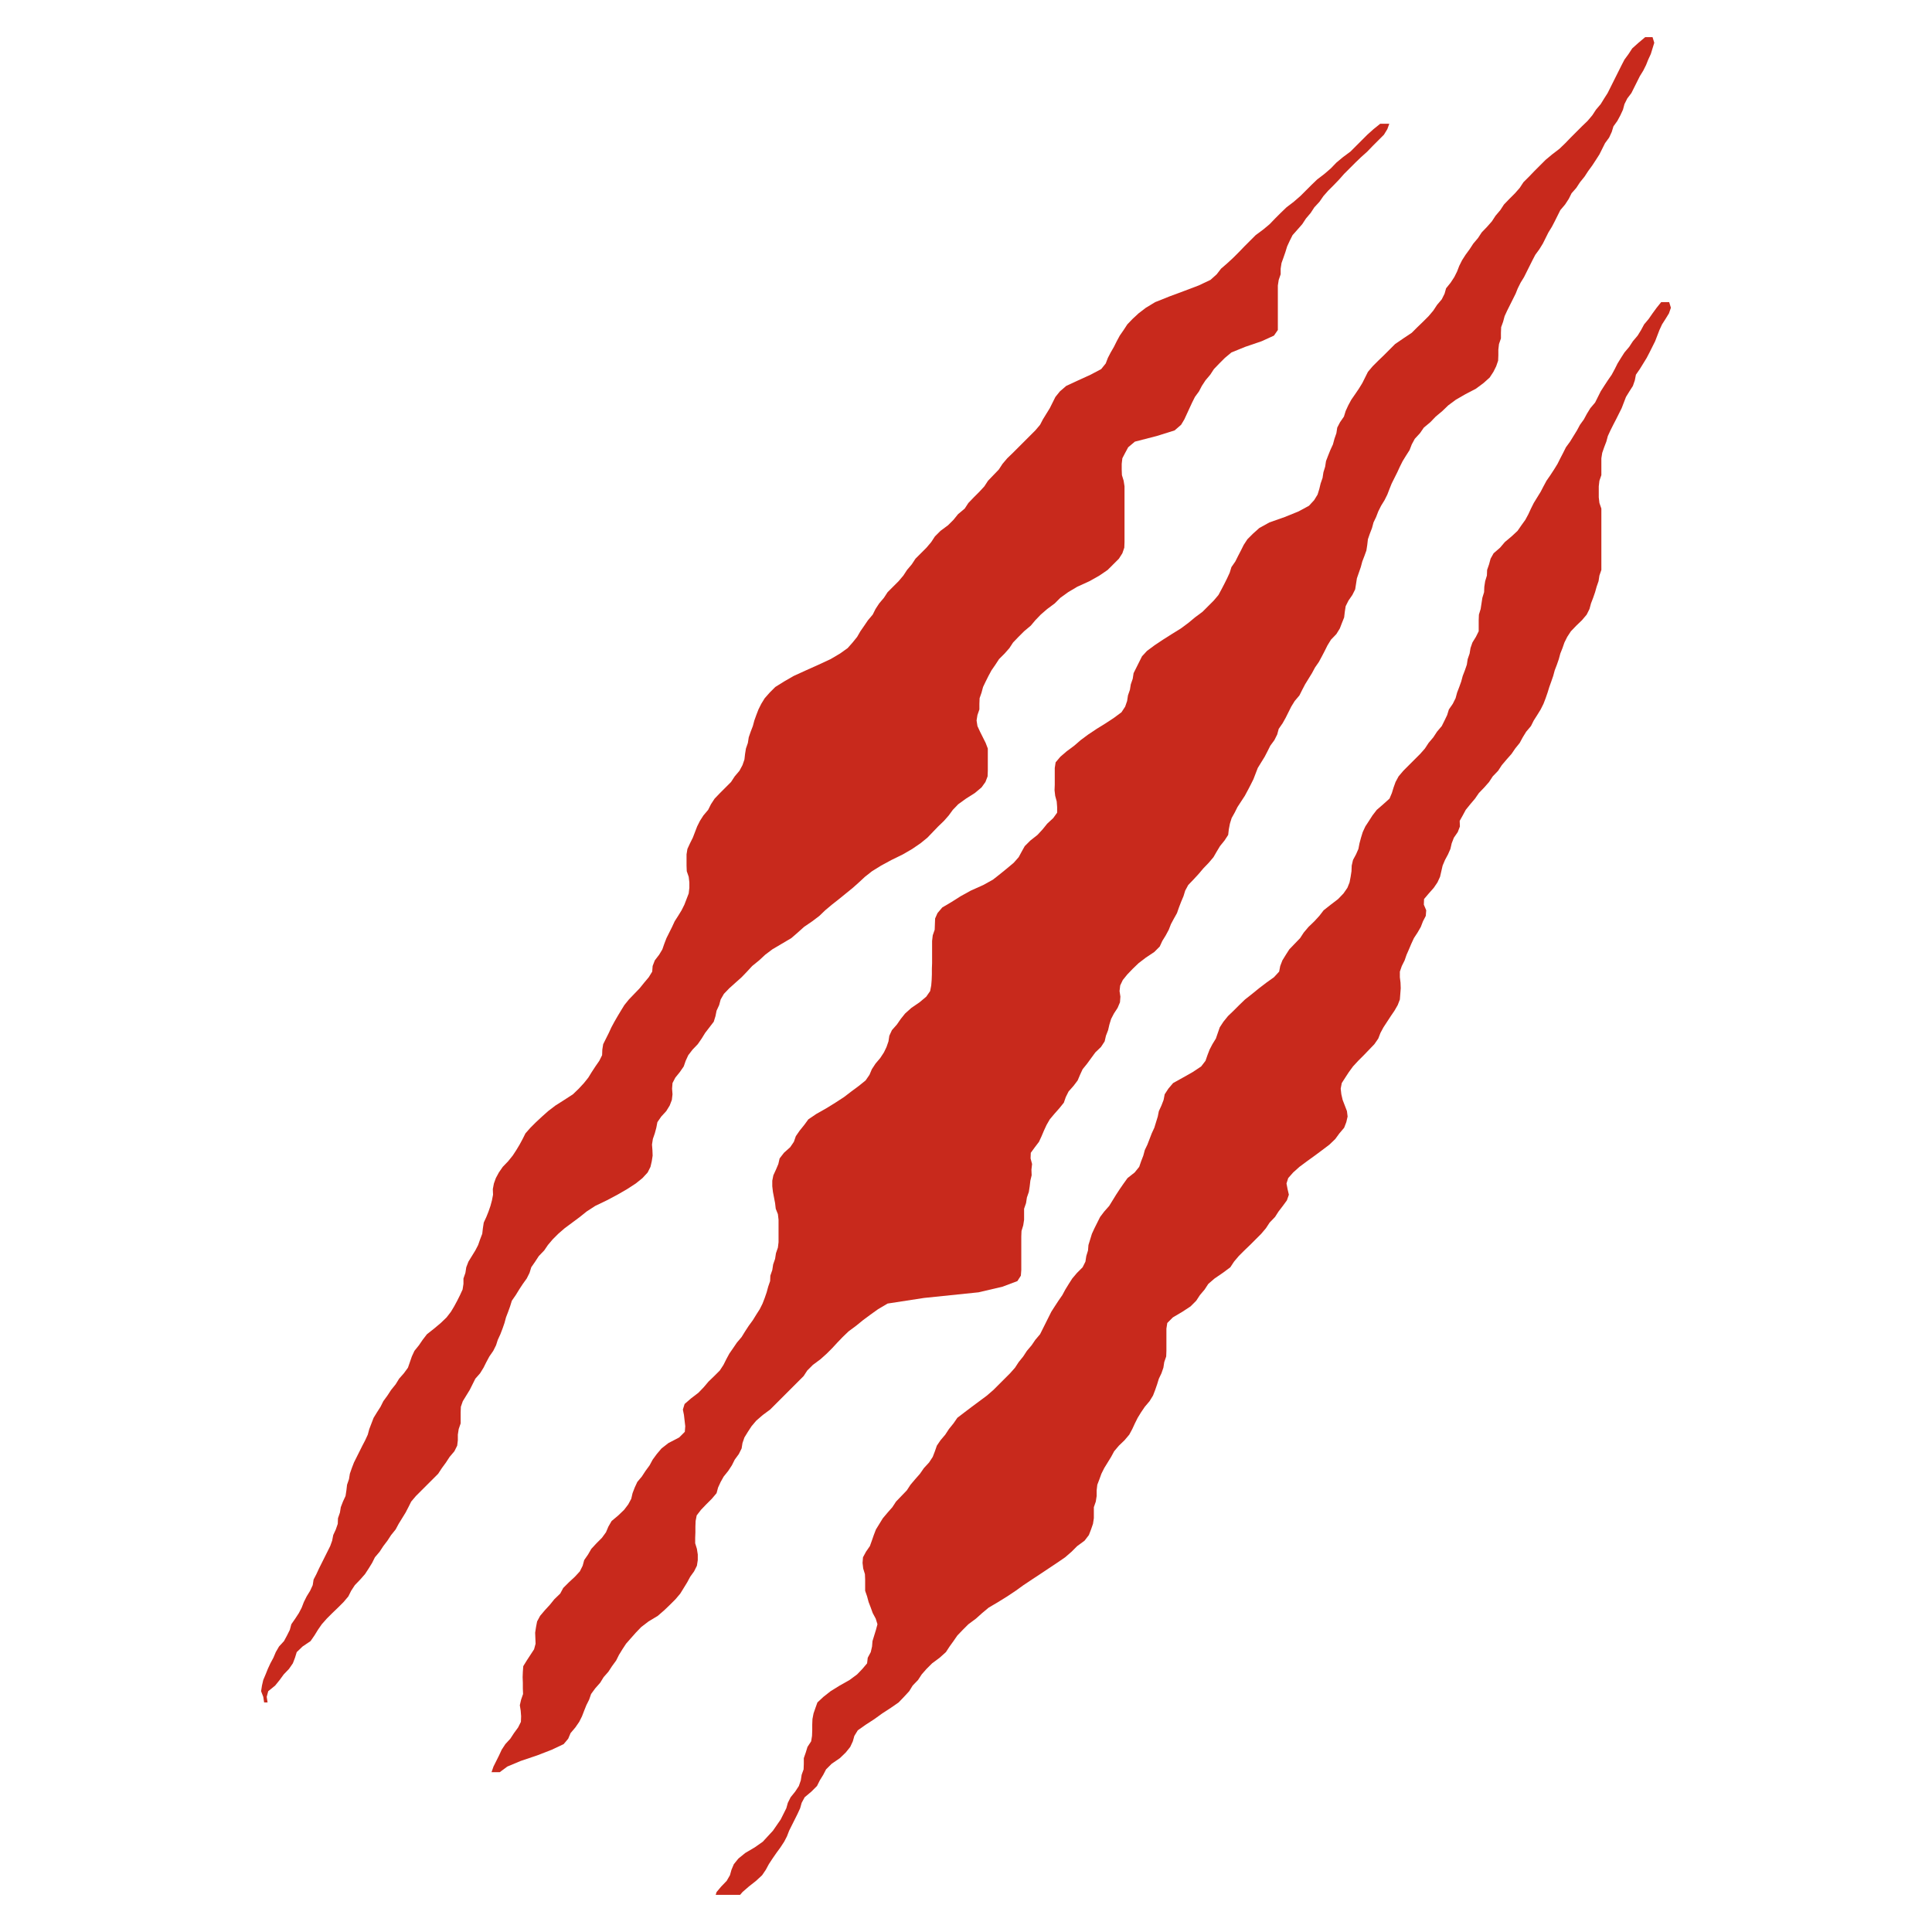
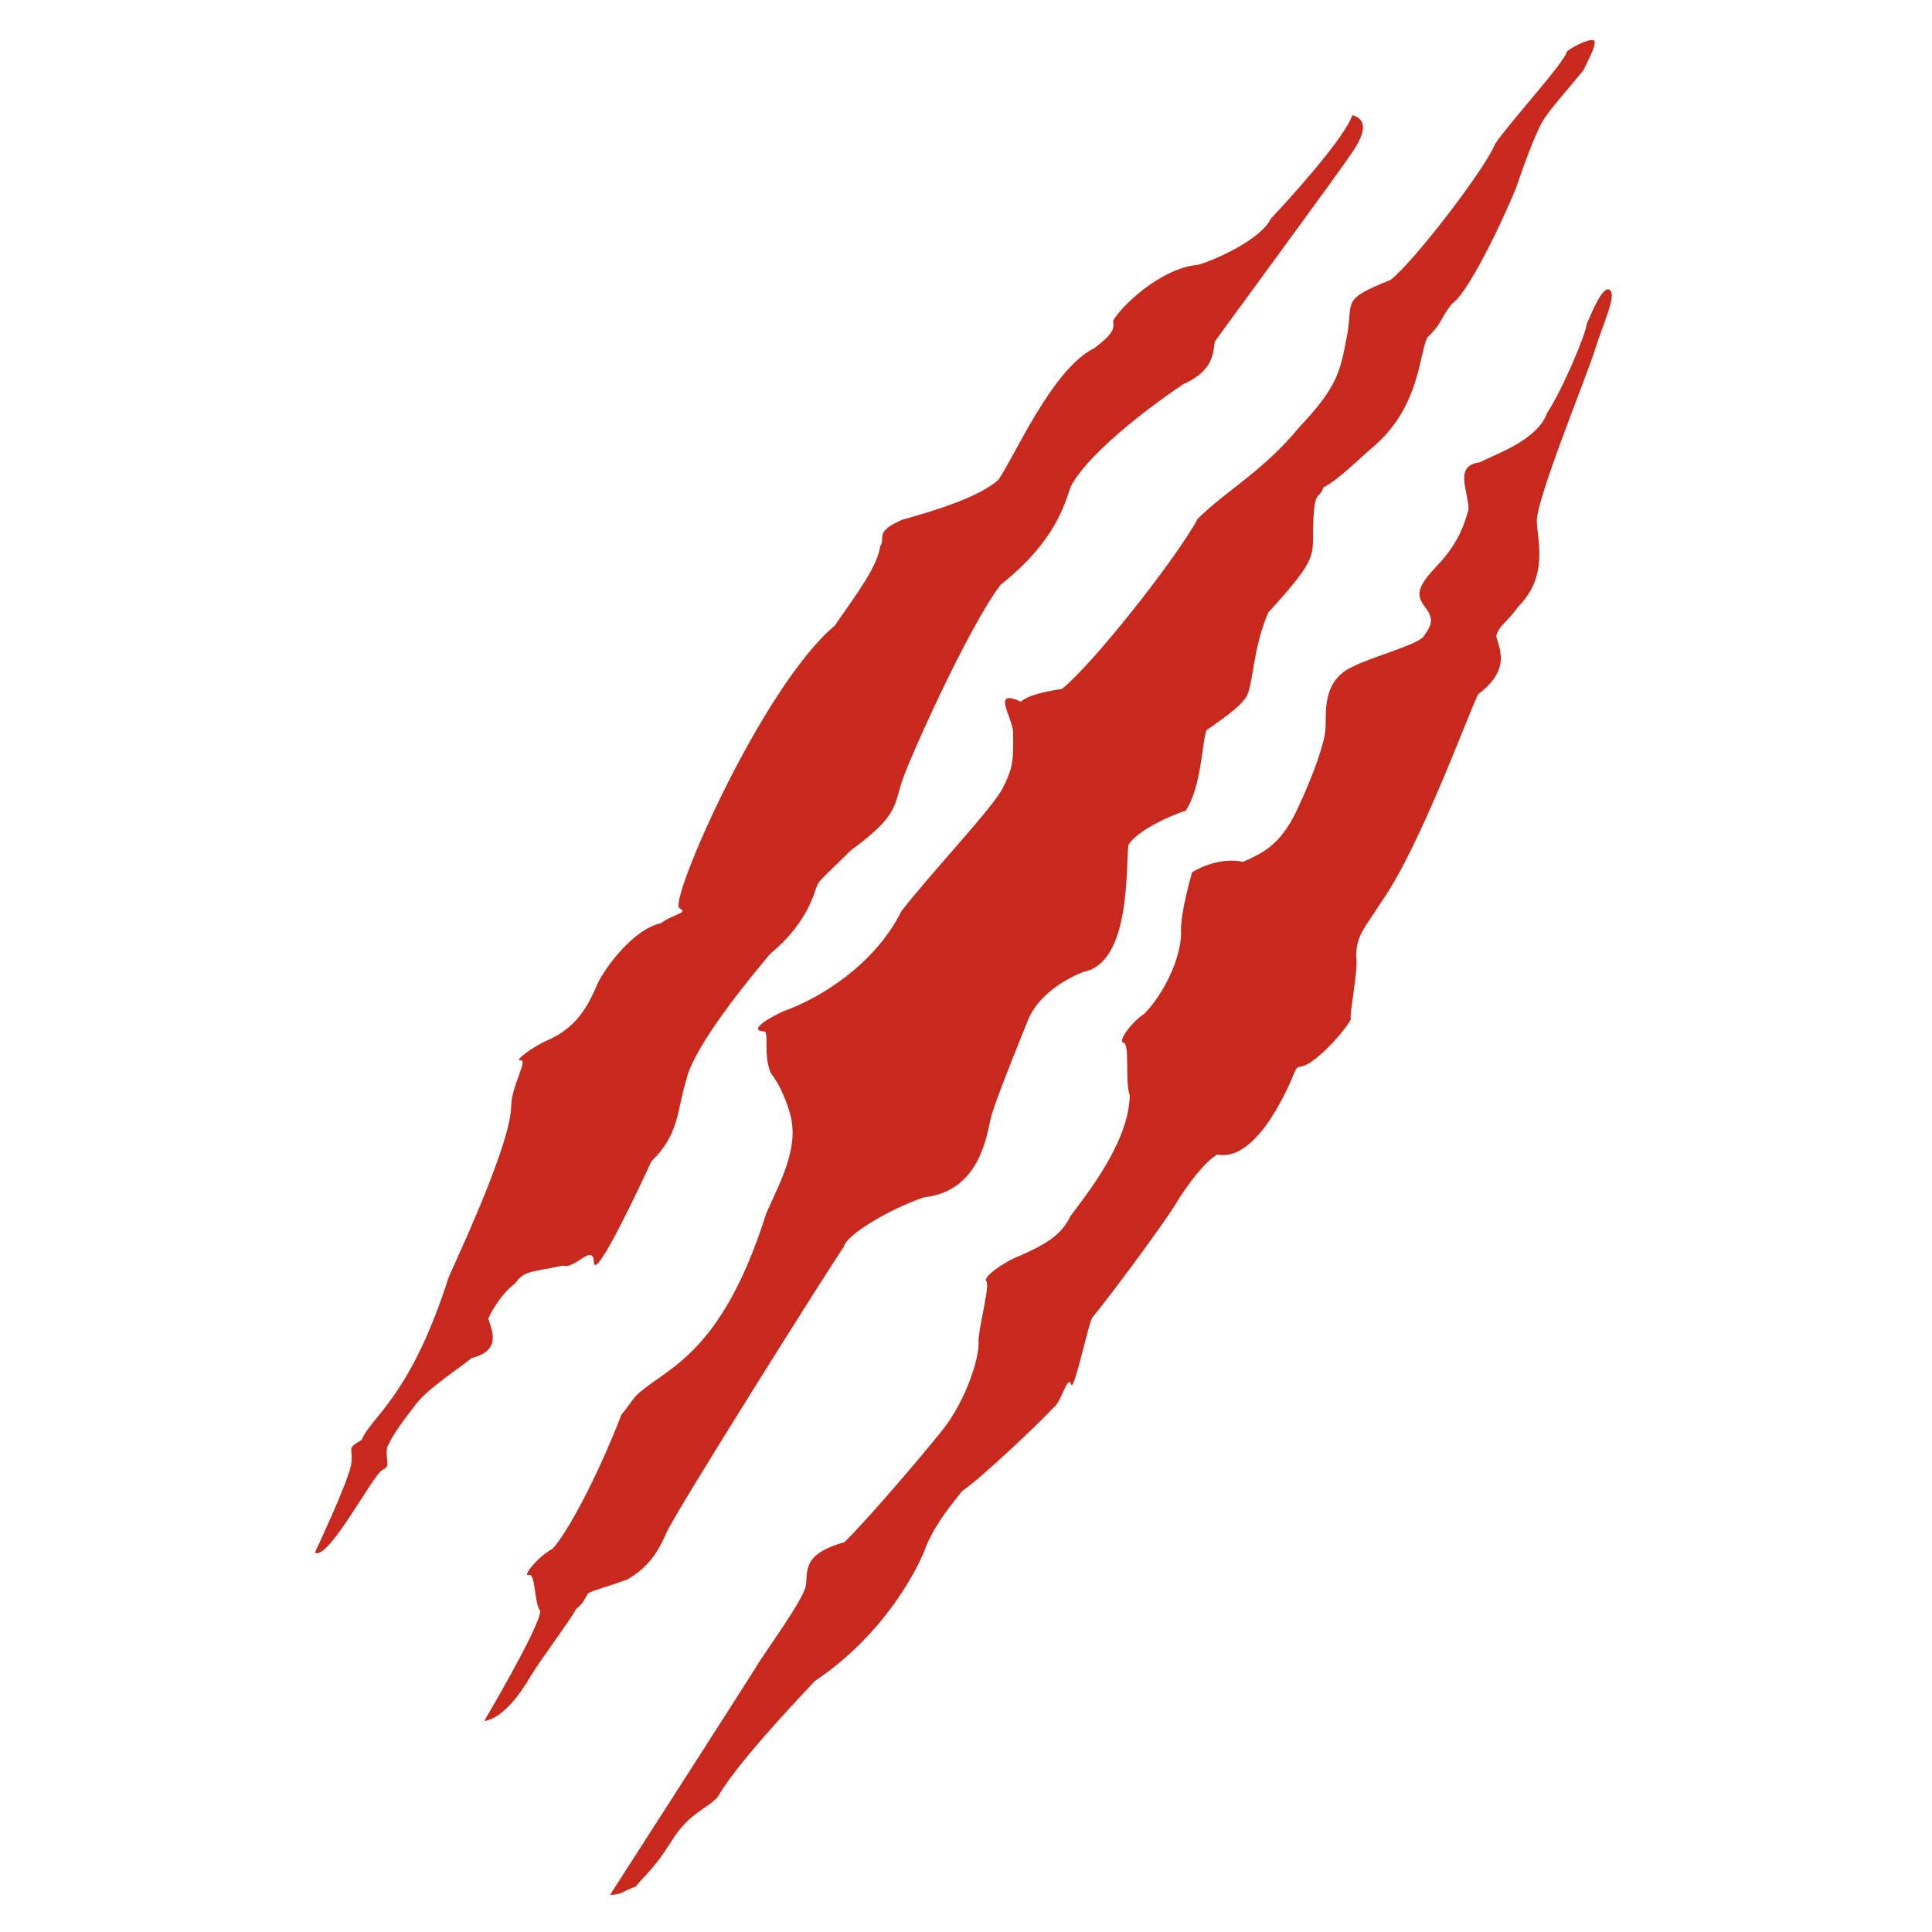
<svg xmlns="http://www.w3.org/2000/svg" role="img" aria-label="Blood Legion" viewBox="64.7 64.7 894.6 894.6">
  <g fill="#c8291c">
-     <path d="M703.8 122L700.7 124.5L697.8 127.1L695.2 129.7L692.6 132.3L690 134.9L686.5 137.5L683.5 140L681 142.6L678 145.2L674.6 147.8L671.9 150.4L669.3 153L666.8 155.5L663.8 158.1L660.4 160.7L657.7 163.3L655.1 165.9L652.6 168.5L649.6 171L646.1 173.6L643.5 176.2L640.9 178.8L638.4 181.4L635.8 184L633.1 186.5L630.1 189.1L628.1 191.7L625.2 194.3L619.7 196.9L613.1 199.4L606.1 202L599.6 204.6L595.3 207.2L591.9 209.8L589.1 212.4L586.7 214.9L585 217.5L583.2 220.1L581.8 222.7L580.5 225.3L579 227.9L577.7 230.4L576.7 233L574.6 235.6L569.7 238.2L564 240.8L558.4 243.4L555.5 245.9L553.4 248.5L552.1 251.1L550.8 253.7L549.2 256.3L547.6 258.9L546.3 261.4L544.1 264L541.5 266.6L538.9 269.2L536.3 271.8L533.7 274.4L531.1 276.9L528.9 279.5L527.2 282.1L524.7 284.7L522.2 287.3L520.5 289.9L518.2 292.4L515.6 295L513.1 297.6L511.4 300.2L508.3 302.8L506.2 305.4L503.7 307.9L500.2 310.5L497.6 313.1L495.9 315.7L493.7 318.3L491.1 320.9L488.6 323.4L486.9 326L484.7 328.6L483 331.2L480.8 333.8L478.2 336.4L475.7 338.9L474 341.5L471.8 344.1L470.1 346.7L468.8 349.3L466.6 351.9L464.9 354.4L463.1 357L461.6 359.6L459.5 362.2L457.2 364.8L453.7 367.3L449.3 369.9L443.7 372.5L437.9 375.1L432.2 377.7L427.7 380.3L423.7 382.8L421.1 385.4L418.8 388L417.2 390.6L415.9 393.2L414.9 395.8L414 398.3L413.3 400.9L412.3 403.5L411.4 406.1L411 408.7L410.1 411.3L409.7 413.8L409.4 416.4L408.5 419L407.1 421.6L404.9 424.2L403.2 426.8L400.7 429.3L398.1 431.9L395.6 434.5L393.9 437.1L392.6 439.7L390.4 442.3L388.8 444.8L387.5 447.4L386.5 450L385.5 452.6L384.2 455.2L383 457.8L382.6 460.3L382.6 462.9L382.6 465.5L382.7 468.1L383.6 470.7L383.9 473.3L383.9 475.8L383.6 478.4L382.6 481L381.6 483.6L380.3 486.2L378.7 488.8L377.1 491.3L375.9 493.9L374.6 496.5L373.3 499.1L372.3 501.7L371.4 504.3L369.9 506.8L367.9 509.4L366.9 512L366.7 514.6L365.1 517.2L363 519.7L360.9 522.3L358.4 524.9L355.9 527.5L353.8 530.1L352.2 532.7L350.7 535.2L349.2 537.8L347.8 540.4L346.6 543L345.3 545.6L344 548.2L343.6 550.7L343.5 553.3L342.2 555.9L340.4 558.5L338.7 561.1L337.1 563.7L335.1 566.2L332.7 568.8L330 571.4L326 574L321.9 576.6L318.5 579.2L315.7 581.7L312.9 584.3L310.3 586.9L308 589.5L306.7 592.1L305.3 594.7L303.8 597.2L302.1 599.8L300 602.4L297.5 605L295.7 607.6L294.3 610.2L293.4 612.7L292.9 615.3L293 617.9L292.5 620.5L291.8 623.1L290.9 625.7L289.9 628.2L288.7 630.8L288.3 633.4L288 636L287 638.6L286.1 641.2L284.8 643.7L283.2 646.3L281.6 648.9L280.6 651.5L280.2 654.1L279.3 656.7L279.3 659.2L278.9 661.8L277.7 664.4L276.4 667L275 669.6L273.5 672.1L271.5 674.7L268.8 677.3L265.7 679.9L262.4 682.5L260.4 685.1L258.7 687.6L256.6 690.2L255.4 692.8L254.5 695.4L253.6 698L251.7 700.6L249.5 703.1L247.9 705.7L245.8 708.3L244.1 710.9L242.2 713.5L240.9 716.1L239.3 718.6L237.7 721.2L236.7 723.8L235.7 726.4L235 729L233.8 731.6L232.5 734.1L231.2 736.7L229.9 739.3L228.6 741.9L227.6 744.5L226.7 747.1L226.3 749.6L225.4 752.2L225.1 754.8L224.7 757.4L223.5 760L222.5 762.6L222.1 765.1L221.2 767.7L221.1 770.3L220.2 772.9L219 775.5L218.5 778.1L217.6 780.6L216.3 783.2L215 785.8L213.7 788.4L212.4 791L211.2 793.6L209.9 796.1L209.5 798.7L208.3 801.3L206.7 803.9L205.4 806.5L204.4 809.1L203.1 811.6L201.4 814.2L199.6 816.8L198.9 819.4L197.6 822L196.2 824.6L193.9 827.1L192.4 829.7L191.3 832.3L189.9 834.9L188.7 837.5L187.7 840L186.6 842.6L186 845.2L185.6 847.8L186.6 850.4L187 853L188.6 853L188.2 850.4L188.9 847.8L192.1 845.2L194.2 842.6L196.1 840L198.5 837.5L200.3 834.9L201.3 832.3L202.1 829.7L204.8 827.1L208.5 824.6L210.3 822L211.9 819.4L213.7 816.8L216 814.2L218.6 811.6L221.2 809.1L223.8 806.5L226 803.9L227.3 801.3L229 798.7L231.5 796.1L233.7 793.6L235.4 791L237 788.4L238.3 785.8L240.5 783.2L242.2 780.6L244.1 778.1L245.8 775.5L247.9 772.9L249.3 770.3L250.9 767.7L252.5 765.1L253.8 762.6L255.1 760L257.3 757.4L259.9 754.8L262.5 752.2L265.1 749.6L267.6 747.1L269.3 744.5L271.2 741.9L272.9 739.3L275.1 736.7L276.4 734.1L276.7 731.6L276.7 729L277.1 726.4L278 723.8L278 721.2L278 718.6L278.1 716.1L279 713.5L280.6 710.9L282.2 708.3L283.5 705.7L284.8 703.1L287 700.6L288.6 698L289.9 695.4L291.3 692.8L293.1 690.2L294.4 687.6L295.2 685.1L296.4 682.5L297.4 679.9L298.3 677.3L299 674.7L300 672.1L300.9 669.6L301.7 667L303.5 664.4L305.1 661.8L306.8 659.2L308.6 656.7L309.9 654.1L310.7 651.5L312.5 648.9L314.2 646.3L316.7 643.7L318.4 641.2L320.6 638.6L323.2 636L326.2 633.4L329.7 630.8L333.2 628.2L336.3 625.7L340.3 623.1L345.7 620.5L350.6 617.9L355.1 615.3L359.1 612.7L362.2 610.2L364.6 607.6L365.9 605L366.5 602.4L366.9 599.8L366.8 597.2L366.6 594.7L367 592.1L367.9 589.5L368.6 586.9L369.1 584.3L370.9 581.7L373.2 579.2L374.8 576.6L375.8 574L376.1 571.4L375.9 568.8L376.1 566.2L377.4 563.7L379.5 561.1L381.3 558.5L382.2 555.9L383.4 553.3L385.4 550.7L387.8 548.2L389.6 545.6L391.2 543L393.2 540.4L395.2 537.8L396 535.2L396.5 532.7L397.7 530.1L398.4 527.5L399.9 524.9L402.4 522.3L405.3 519.7L408.1 517.2L410.6 514.6L413 512L416.2 509.4L419 506.8L422.3 504.3L426.7 501.7L431.1 499.1L434.1 496.5L437 493.9L440.8 491.3L444.1 488.8L446.8 486.2L449.9 483.6L453.2 481L456.4 478.4L459.6 475.8L462.4 473.3L465.2 470.7L468.5 468.1L472.7 465.5L477.5 462.9L482.8 460.3L487.1 457.8L490.9 455.2L494.1 452.6L496.6 450L499.1 447.4L501.8 444.8L504 442.3L505.9 439.7L508.4 437.1L512 434.5L516.1 431.9L519.2 429.3L521 426.8L522 424.2L522.1 421.6L522.1 419L522.1 416.4L522.1 413.8L522.1 411.3L521.1 408.7L519.8 406.1L518.5 403.5L517.3 400.9L516.9 398.3L517.3 395.8L518.2 393.2L518.2 390.6L518.3 388L519.2 385.4L519.9 382.8L521.1 380.3L522.4 377.7L523.8 375.1L525.6 372.5L527.3 369.9L529.9 367.3L532.1 364.8L533.8 362.2L536.3 359.6L538.9 357L542 354.4L544.1 351.9L546.6 349.3L549.6 346.7L553.1 344.1L555.7 341.5L559.3 338.9L563.5 336.4L569.2 333.8L573.8 331.2L577.6 328.6L580.2 326L582.8 323.4L584.4 320.9L585.3 318.3L585.4 315.7L585.4 313.1L585.4 310.5L585.4 307.9L585.4 305.4L585.4 302.8L585.4 300.2L585.4 297.6L585.4 295L585.4 292.4L585.4 289.9L585 287.3L584.2 284.7L584.1 282.1L584.1 279.5L584.4 276.9L585.7 274.4L587.1 271.8L590.2 269.2L600.3 266.6L608.6 264L611.6 261.4L613.1 258.9L614.3 256.3L615.5 253.7L616.7 251.1L618 248.5L619.9 245.9L621.2 243.4L622.9 240.8L625.1 238.2L626.8 235.6L629.3 233L631.9 230.4L634.9 227.9L641.3 225.3L648.9 222.7L654.6 220.1L656.4 217.5L656.4 214.9L656.4 212.4L656.4 209.8L656.4 207.2L656.4 204.6L656.4 202L656.4 199.4L656.4 196.9L656.8 194.3L657.7 191.7L657.7 189.1L658.1 186.5L659 184L659.9 181.4L660.7 178.8L661.9 176.2L663.2 173.6L665.5 171L667.7 168.5L669.4 165.9L671.6 163.3L673.3 160.7L675.7 158.1L677.5 155.5L679.7 153L682.3 150.4L684.8 147.8L687.1 145.2L689.7 142.6L692.3 140L694.9 137.5L697.8 134.9L700.3 132.3L702.9 129.7L705.5 127.1L707.1 124.5L708 122Z" />
-     <path d="M826.5 81.9L823.4 84.5L820.5 87.1L818.8 89.7L816.9 92.3L815.6 94.8L814.3 97.4L813 100L811.7 102.6L810.4 105.2L809.1 107.8L807.5 110.3L805.9 112.9L803.7 115.5L802 118.1L799.8 120.7L797.2 123.2L794.6 125.8L792 128.4L789.5 131L786.8 133.6L783.4 136.2L780.4 138.7L777.8 141.3L775.2 143.9L772.7 146.5L770.1 149.1L768.4 151.7L766.2 154.2L763.6 156.8L761.1 159.4L759.4 162L757.2 164.6L755.5 167.2L753.3 169.7L750.8 172.3L749.1 174.9L746.9 177.5L745.2 180.1L743.3 182.7L741.7 185.2L740.4 187.8L739.4 190.4L738.1 193L736.4 195.6L734.3 198.2L733.6 200.7L732.3 203.3L730.1 205.9L728.4 208.5L726.2 211.1L723.6 213.7L721 216.2L718.4 218.8L714.5 221.4L710.7 224L708.1 226.6L705.5 229.2L702.9 231.7L700.3 234.3L698.1 236.9L696.8 239.5L695.5 242.1L693.9 244.7L692.2 247.2L690.4 249.8L689 252.4L687.8 255L687 257.6L685.2 260.2L683.9 262.7L683.5 265.3L682.6 267.9L681.9 270.5L680.7 273.1L679.7 275.6L678.7 278.2L678.3 280.8L677.5 283.4L677.1 286L676.2 288.6L675.6 291.1L674.8 293.7L673.2 296.3L670.8 298.9L666 301.5L659.6 304.1L652.5 306.6L647.8 309.2L644.9 311.8L642.3 314.4L640.6 317L639.3 319.6L638 322.1L636.7 324.7L634.9 327.3L634.1 329.9L632.9 332.5L631.6 335.1L630.3 337.6L628.9 340.2L626.7 342.8L624.1 345.4L621.5 348L618 350.6L615 353.1L611.5 355.7L607.3 358.3L603.2 360.9L599.3 363.5L595.8 366.1L593.5 368.6L592.2 371.2L590.9 373.8L589.6 376.4L589.2 379L588.3 381.6L587.9 384.1L587 386.7L586.6 389.3L585.7 391.9L584 394.5L580.5 397.1L576.7 399.6L572.5 402.2L568.6 404.8L565.1 407.4L562.1 410L558.6 412.6L555.7 415.1L553.5 417.7L553.1 420.3L553.1 422.9L553.1 425.5L553.1 428.1L553 430.6L553.3 433.2L554 435.8L554.2 438.4L554.2 441L552.4 443.5L549.6 446.1L547.5 448.7L545.1 451.3L541.8 453.9L539.2 456.5L537.8 459L536.4 461.6L534.1 464.2L531 466.8L527.8 469.4L524.5 472L520 474.5L514.2 477.1L509.5 479.7L505.4 482.3L501 484.9L498.8 487.5L497.7 490L497.6 492.6L497.5 495.2L496.6 497.8L496.3 500.4L496.3 503L496.3 505.5L496.3 508.1L496.3 510.7L496.2 513.3L496.2 515.9L496.1 518.5L495.9 521L495.4 523.6L493.6 526.2L490.5 528.8L486.7 531.4L483.8 534L481.8 536.5L480 539.1L477.7 541.7L476.5 544.3L476.1 546.9L475.2 549.5L474 552L472.3 554.6L470.1 557.2L468.4 559.8L467.3 562.4L465.5 565L462.4 567.5L458.9 570.1L455.5 572.7L451.5 575.3L447.3 577.9L442.7 580.5L439 583L437.1 585.6L435 588.2L433.2 590.8L432.3 593.4L430.6 595.9L427.7 598.5L425.7 601.1L425.1 603.7L424 606.3L422.8 608.9L422.3 611.4L422.3 614L422.6 616.6L423.1 619.2L423.6 621.8L423.9 624.4L424.9 626.9L425.2 629.5L425.2 632.1L425.2 634.7L425.2 637.3L425.2 639.9L424.9 642.4L424 645L423.6 647.6L422.7 650.2L422.3 652.8L421.4 655.4L421.3 657.9L420.4 660.5L419.7 663.1L418.8 665.7L417.8 668.3L416.5 670.9L414.9 673.4L413.3 676L411.4 678.6L409.7 681.2L408.1 683.8L405.9 686.4L404.2 688.9L402.4 691.5L401 694.1L399.7 696.7L398 699.3L395.4 701.9L392.8 704.4L390.6 707L388.1 709.6L384.7 712.2L381.7 714.8L380.9 717.4L381.4 719.9L381.7 722.5L382 725.1L381.8 727.7L379.2 730.3L374.2 732.9L371 735.4L368.8 738L366.9 740.6L365.5 743.2L363.6 745.8L361.9 748.4L359.8 750.9L358.6 753.5L357.6 756.1L357 758.7L355.6 761.3L353.7 763.8L351 766.4L347.9 769L346.4 771.6L345.3 774.2L343.4 776.8L340.9 779.3L338.5 781.9L337 784.5L335.2 787.1L334.5 789.7L333.2 792.3L330.9 794.8L328.1 797.4L325.5 800L324.1 802.6L321.4 805.2L319.3 807.8L317 810.3L314.8 812.9L313.4 815.5L312.9 818.1L312.5 820.7L312.6 823.3L312.7 825.8L312 828.4L310.3 831L308.6 833.6L307 836.2L306.8 838.8L306.7 841.3L306.8 843.9L306.8 846.5L306.9 849.1L306 851.7L305.4 854.3L305.8 856.8L306 859.4L305.9 862L304.6 864.6L302.7 867.2L301 869.8L298.7 872.3L297 874.9L295.8 877.5L294.5 880.1L293.2 882.7L292.3 885.3L296.1 885.3L299.6 882.7L305.8 880.1L313.5 877.5L320.2 874.9L325.7 872.3L327.8 869.8L328.9 867.2L331.1 864.6L332.9 862L334.2 859.4L335.2 856.8L336.2 854.3L337.5 851.7L338.4 849.1L340.3 846.5L342.6 843.9L344.2 841.3L346.4 838.8L348.1 836.2L350 833.6L351.3 831L352.9 828.4L354.6 825.8L356.8 823.3L359.1 820.7L361.6 818.1L365 815.5L369.3 812.9L372.3 810.3L374.9 807.8L377.5 805.2L379.7 802.6L381.3 800L382.9 797.4L384.3 794.8L386.1 792.3L387.4 789.7L387.8 787.1L387.8 784.5L387.4 781.9L386.6 779.3L386.6 776.8L386.7 774.2L386.7 771.6L386.8 769L387.3 766.4L389.3 763.8L391.7 761.3L394.3 758.7L396.5 756.1L397.2 753.5L398.4 750.9L399.8 748.4L401.9 745.8L403.6 743.2L404.9 740.6L406.8 738L408.1 735.4L408.5 732.9L409.4 730.3L411 727.7L412.7 725.1L414.9 722.5L417.9 719.9L421.3 717.4L423.9 714.8L426.5 712.2L429.1 709.6L431.7 707L434.3 704.4L436.8 701.9L438.5 699.3L441.1 696.7L444.6 694.1L447.5 691.5L450.1 688.9L452.4 686.4L454.9 683.8L457.6 681.2L461.1 678.6L464.3 676L467.8 673.4L471.3 670.9L475.7 668.3L492.6 665.7L517.8 663.1L528.9 660.5L535.8 657.9L537.4 655.4L537.6 652.8L537.6 650.2L537.6 647.6L537.6 645L537.6 642.4L537.6 639.9L537.6 637.3L537.7 634.7L538.5 632.1L538.9 629.5L538.9 626.9L538.9 624.4L539.8 621.8L540.2 619.2L541.1 616.6L541.5 614L541.8 611.4L542.4 608.9L542.3 606.3L542.6 603.7L541.9 601.1L542 598.5L543.9 595.9L545.8 593.4L547 590.8L548.1 588.2L549.3 585.6L550.8 583L552.9 580.5L555.2 577.9L557.3 575.3L558.2 572.7L559.5 570.1L561.8 567.5L563.7 565L564.8 562.4L566 559.8L568.1 557.2L570 554.6L571.9 552L574.5 549.5L576.2 546.9L576.8 544.3L577.8 541.7L578.4 539.1L579.2 536.5L580.5 534L582.2 531.4L583.3 528.8L583.5 526.2L583.1 523.6L583.4 521L584.6 518.5L586.7 515.9L589.2 513.3L591.9 510.7L595.3 508.1L599.2 505.5L601.7 503L602.9 500.4L604.5 497.8L605.9 495.2L606.9 492.6L608.3 490L609.7 487.5L610.6 484.9L611.6 482.3L612.7 479.7L613.5 477.1L614.9 474.5L617.3 472L619.7 469.4L621.9 466.8L624.4 464.2L626.6 461.6L628.1 459L629.6 456.5L631.7 453.9L633.4 451.3L633.7 448.7L634.2 446.1L635 443.5L636.4 441L637.7 438.4L639.4 435.8L641.1 433.2L642.5 430.6L643.8 428.1L645.1 425.5L646.1 422.9L647.1 420.3L648.7 417.7L650.3 415.1L651.6 412.6L652.9 410L654.8 407.4L656.1 404.8L656.8 402.2L658.6 399.6L660 397.1L661.3 394.5L662.6 391.9L664.2 389.3L666.4 386.7L667.7 384.1L669 381.6L670.6 379L672.2 376.4L673.6 373.8L675.4 371.2L676.8 368.6L678.1 366.1L679.4 363.5L681 360.9L683.5 358.3L685.1 355.7L686.1 353.1L687.1 350.6L687.4 348L687.8 345.4L689.1 342.8L690.9 340.2L692.2 337.6L692.6 335.1L693 332.5L693.9 329.9L694.8 327.3L695.5 324.7L696.5 322.1L697.4 319.6L697.8 317L698.1 314.4L699 311.8L700 309.2L700.7 306.6L701.9 304.1L702.9 301.5L704.2 298.9L705.8 296.3L707.1 293.7L708.1 291.1L709.1 288.6L710.4 286L711.7 283.4L712.9 280.8L714.2 278.2L715.8 275.6L717.4 273.1L718.4 270.5L719.8 267.9L722.2 265.3L724 262.7L727 260.2L729.5 257.6L732.6 255L735.3 252.4L738.8 249.8L743.3 247.2L748.1 244.7L751.6 242.1L754.5 239.5L756.2 236.9L757.5 234.3L758.4 231.7L758.5 229.2L758.5 226.6L758.8 224L759.7 221.4L759.7 218.8L759.8 216.2L760.7 213.7L761.4 211.1L762.6 208.5L763.9 205.9L765.2 203.3L766.5 200.7L767.5 198.2L768.8 195.6L770.4 193L771.7 190.4L773 187.8L774.3 185.2L775.6 182.7L777.5 180.1L779.1 177.5L780.4 174.9L781.7 172.3L783.3 169.7L784.6 167.2L785.9 164.6L787.2 162L789.4 159.4L791.1 156.8L792.4 154.2L794.6 151.7L796.3 149.1L798.4 146.5L800.1 143.9L802 141.3L803.7 138.7L805.3 136.2L806.6 133.6L807.9 131L809.8 128.4L811 125.8L811.8 123.2L813.6 120.7L815 118.1L816.2 115.5L816.9 112.9L818.2 110.3L820.1 107.8L821.4 105.2L822.7 102.6L824 100L825.6 97.4L826.9 94.8L827.9 92.3L829.1 89.7L829.9 87.1L830.7 84.5L829.9 81.9Z" />
-     <path d="M833.9 204.6L831.8 207.2L829.9 209.8L828.1 212.4L826 214.9L824.6 217.5L823 220.1L820.8 222.7L819.1 225.3L816.9 227.9L815.3 230.4L813.7 233L812.4 235.6L811 238.2L809.2 240.8L807.5 243.4L805.9 245.9L804.6 248.5L803.3 251.1L801.1 253.7L799.5 256.3L798.1 258.9L796.3 261.4L794.9 264L793.3 266.6L791.7 269.2L789.8 271.8L788.5 274.4L787.2 276.9L785.9 279.5L784.3 282.1L782.6 284.7L780.8 287.3L779.4 289.9L778.1 292.4L776.5 295L774.9 297.6L773.6 300.2L772.4 302.8L771 305.4L769.2 307.9L767.4 310.5L764.6 313.1L761.5 315.7L759.3 318.3L756.3 320.9L754.9 323.4L754.2 326L753.3 328.6L753.2 331.2L752.4 333.8L752 336.4L751.9 338.9L751.1 341.5L750.7 344.1L750.3 346.7L749.5 349.3L749.4 351.9L749.4 354.4L749.4 357L748.1 359.6L746.5 362.2L745.6 364.8L745.2 367.3L744.3 369.9L743.9 372.5L743 375.1L742 377.7L741.3 380.3L740.4 382.8L739.4 385.4L738.7 388L737.4 390.6L735.6 393.2L734.8 395.8L733.6 398.3L732.3 400.9L730.1 403.5L728.4 406.1L726.2 408.7L724.5 411.3L722.3 413.8L719.7 416.4L717.1 419L714.5 421.6L712.3 424.2L710.9 426.8L710 429.3L709.2 431.9L708.1 434.5L705.2 437.1L702.2 439.7L700.2 442.3L698.6 444.8L696.9 447.4L695.7 450L694.9 452.6L694.2 455.2L693.7 457.8L692.6 460.3L691.2 462.9L690.6 465.5L690.5 468.1L690.1 470.7L689.6 473.3L688.6 475.8L686.8 478.4L684.3 481L680.9 483.6L677.6 486.2L675.6 488.8L673.3 491.3L670.6 493.9L668.4 496.5L666.7 499.1L664.2 501.7L661.7 504.3L660.1 506.8L658.5 509.4L657.5 512L657 514.6L654.6 517.2L651.1 519.7L647.7 522.3L644.5 524.9L641.2 527.5L638.5 530.1L635.9 532.7L633.3 535.2L631.2 537.8L629.5 540.4L628.6 543L627.7 545.6L626.1 548.2L624.8 550.7L623.8 553.3L622.9 555.9L620.9 558.5L617 561.1L612.4 563.7L607.9 566.2L605.7 568.8L604 571.4L603.5 574L602.5 576.6L601.3 579.2L600.8 581.7L600 584.3L599.2 586.9L598 589.5L597 592.1L596 594.7L594.8 597.2L594.1 599.8L593.1 602.4L592.2 605L590.1 607.6L586.8 610.2L585 612.7L583.2 615.3L581.5 617.9L579.9 620.5L578.3 623.1L576 625.7L574.1 628.2L572.8 630.8L571.5 633.4L570.3 636L569.5 638.6L568.7 641.2L568.5 643.7L567.7 646.3L567.3 648.9L566 651.5L563.4 654.1L561.2 656.7L559.6 659.2L558 661.8L556.6 664.4L554.8 667L553.1 669.6L551.5 672.1L550.2 674.7L548.9 677.3L547.6 679.9L546.3 682.5L544.1 685.1L542.4 687.6L540.2 690.2L538.5 692.8L536.4 695.4L534.7 698L532.4 700.6L529.9 703.1L527.3 705.7L524.7 708.3L521.7 710.9L518.2 713.5L514.7 716.1L511.4 718.6L508 721.2L506.2 723.8L504.1 726.4L502.4 729L500.2 731.6L498.5 734.1L497.6 736.7L496.6 739.3L494.9 741.9L492.5 744.5L490.7 747.1L488.5 749.6L486.3 752.2L484.6 754.8L482.1 757.4L479.6 760L477.9 762.6L475.7 765.1L473.5 767.7L471.9 770.3L470.3 772.9L469.3 775.5L468.4 778.1L467.5 780.6L465.7 783.2L464.3 785.8L464.1 788.4L464.4 791L465.2 793.6L465.3 796.1L465.3 798.7L465.3 801.3L466.2 803.9L466.9 806.5L467.9 809.1L468.8 811.6L470.2 814.2L471 816.8L470.3 819.4L469.5 822L468.7 824.6L468.5 827.1L467.9 829.7L466.5 832.3L466.2 834.9L464 837.5L461.6 840L458.1 842.6L453.5 845.2L449.3 847.8L446 850.4L443.2 853L442.3 855.5L441.4 858.1L440.9 860.7L440.8 863.3L440.8 865.9L440.7 868.5L440.3 871L438.6 873.6L437.8 876.2L436.9 878.8L436.9 881.4L436.8 884L435.9 886.5L435.5 889.1L434.6 891.7L432.9 894.3L430.8 896.9L429.5 899.5L428.8 902L427.5 904.6L426.2 907.2L424.4 909.8L422.6 912.4L420.2 915L417.9 917.5L414.2 920.1L409.8 922.7L406.6 925.3L404.5 927.9L403.4 930.5L402.7 933L401.2 935.6L398.7 938.2L396.5 940.8L396.1 942.1L407.4 942.1L408.5 940.8L411.5 938.2L414.8 935.6L417.6 933L419.3 930.5L420.7 927.9L422.4 925.3L424.2 922.7L426.1 920.1L427.8 917.5L429.1 915L430.1 912.4L431.4 909.8L432.7 907.2L434 904.6L435.2 902L435.9 899.5L437.3 896.9L440.4 894.3L443 891.7L444.3 889.1L445.9 886.5L447.2 884L449.8 881.4L453.6 878.8L456.3 876.2L458.4 873.6L459.6 871L460.3 868.5L461.9 865.9L465.6 863.3L469.6 860.7L473.2 858.1L477.2 855.5L480.8 853L483.3 850.4L485.7 847.8L487.3 845.2L489.8 842.6L491.5 840L493.7 837.5L496.3 834.9L499.8 832.3L502.7 829.7L504.4 827.1L506.2 824.6L508 822L510.5 819.4L513.1 816.8L516.6 814.2L519.5 811.6L522.5 809.1L526.9 806.5L531.1 803.9L535 801.3L538.6 798.7L542.5 796.1L546.3 793.6L550.2 791L554.1 788.4L557.9 785.8L560.9 783.2L563.5 780.6L566.9 778.1L568.9 775.5L569.9 772.9L570.8 770.3L571.2 767.7L571.2 765.1L571.2 762.6L572.1 760L572.5 757.4L572.5 754.8L572.8 752.2L573.8 749.6L574.7 747.1L576 744.5L577.6 741.9L579.2 739.3L580.6 736.7L582.8 734.1L585.4 731.6L587.6 729L589 726.4L590.2 723.8L591.5 721.2L593.1 718.6L594.8 716.1L597 713.5L598.6 710.9L599.6 708.3L600.5 705.7L601.3 703.1L602.5 700.6L603.4 698L603.8 695.4L604.7 692.8L604.8 690.2L604.8 687.6L604.8 685.1L604.8 682.5L604.8 679.9L605.2 677.3L607.8 674.7L612.2 672.1L616 669.6L618.6 667L620.3 664.4L622.5 661.8L624.2 659.2L627.1 656.7L630.9 654.1L634.4 651.5L636.1 648.9L638.3 646.3L640.9 643.7L643.5 641.2L646.1 638.6L648.7 636L650.9 633.4L652.6 630.8L655.1 628.2L656.7 625.7L658.7 623.1L660.6 620.5L661.5 617.9L660.9 615.3L660.4 612.7L661.2 610.2L663.5 607.6L666.4 605L669.9 602.4L673.5 599.8L677 597.2L680.3 594.7L683 592.1L684.9 589.5L687.1 586.9L688.1 584.3L688.7 581.7L688.4 579.2L687.4 576.6L686.4 574L685.8 571.4L685.5 568.8L686 566.2L687.6 563.7L689.3 561.1L691.2 558.5L693.6 555.9L696.2 553.3L698.7 550.7L701.1 548.2L702.9 545.6L703.9 543L705.3 540.4L707 537.8L708.7 535.2L710.4 532.7L711.9 530.1L712.9 527.5L713.1 524.9L713.3 522.3L713.2 519.7L712.9 517.2L712.9 514.6L713.8 512L715.1 509.4L716 506.8L717.1 504.3L718.2 501.7L719.4 499.1L721.1 496.5L722.6 493.9L723.6 491.3L724.9 488.8L725.1 486.2L724 483.6L724.1 481L726.3 478.4L728.6 475.8L730.3 473.3L731.5 470.7L732.1 468.1L732.7 465.5L733.8 462.9L735.2 460.3L736.3 457.8L736.9 455.2L737.9 452.6L739.7 450L740.7 447.4L740.6 444.8L742 442.3L743.4 439.7L745.5 437.1L747.7 434.5L749.5 431.9L752 429.3L754.2 426.8L755.9 424.2L758.4 421.6L760.1 419L762.3 416.4L764.6 413.8L766.3 411.3L768.4 408.7L769.8 406.1L771.4 403.5L773.6 400.9L774.9 398.3L776.5 395.8L778.1 393.2L779.4 390.6L780.4 388L781.3 385.4L782.1 382.8L783 380.3L783.9 377.7L784.6 375.1L785.6 372.5L786.5 369.9L787.2 367.3L788.2 364.8L789.1 362.2L790.4 359.6L792.1 357L794.6 354.4L797.2 351.9L799.4 349.3L800.7 346.7L801.4 344.1L802.4 341.5L803.3 338.9L804 336.4L804.9 333.8L805.3 331.2L806.2 328.6L806.2 326L806.2 323.4L806.2 320.9L806.2 318.3L806.2 315.7L806.2 313.1L806.2 310.5L806.2 307.9L806.2 305.4L806.2 302.8L806.2 300.2L805.3 297.6L805 295L805 292.4L805 289.9L805.3 287.3L806.2 284.7L806.2 282.1L806.2 279.5L806.2 276.9L806.6 274.4L807.5 271.8L808.5 269.2L809.2 266.6L810.4 264L811.7 261.4L813 258.9L814.3 256.3L815.6 253.7L816.6 251.1L817.6 248.5L819.2 245.9L820.8 243.4L821.7 240.8L822.2 238.2L824 235.6L825.6 233L827.2 230.4L828.5 227.9L829.8 225.3L831.1 222.7L832.1 220.1L833.1 217.5L834.3 214.9L835.9 212.4L837.5 209.8L838.4 207.2L837.6 204.6Z" />
+     <path d="M241.7 745.4C245.9 743.4 243.1 741.9 243.9 735.0C246.7 728.7 251.6 722.3 257.3 714.9C262.9 707.4 279.4 696.9 283.1 693.5C297.4 690.2 292.2 680.0 290.8 675.3C291.9 672.3 297.2 663.4 303.3 658.9C307.5 653.1 309.7 654.0 325.5 650.7C330.8 652.7 339.3 640.0 339.7 649.2C340.2 658.4 361.0 614.0 366.3 602.5C379.4 589.7 378.0 579.3 382.6 564.3C386.4 548.4 412.5 516.8 421.5 506.2C433.5 496.4 439.1 485.9 441.7 478.6C444.3 471.2 442.2 474.9 458.6 458.5C481.1 442.1 478.6 437.4 482.5 426.1C486.3 414.8 513.0 355.4 527.9 335.6C554.0 314.9 557.7 297.6 560.6 289.8C570.0 272.3 603.4 248.7 612.6 242.6C626.7 236.3 626.4 228.2 627.2 222.9C631.3 217.0 683.6 146.1 691.3 134.6C698.9 123.1 695.6 119.4 690.9 118.0C687.1 129.1 660.6 158.1 653.1 166.0C649.0 175.0 628.8 184.6 619.5 187.3C601.6 188.9 583.1 207.4 580.1 213.3C580.9 217.3 579.5 219.7 571.6 225.8C552.1 235.3 535.2 274.8 527.0 286.9C517.3 295.4 496.1 301.5 482.4 305.4C469.2 311.1 475.0 313.7 472.3 317.6C471.0 326.9 461.4 339.8 451.2 354.4C417.2 383.1 374.1 482.4 379.3 485.2C383.8 487.5 376.6 487.8 370.7 492.2C357.9 495.0 345.0 512.7 341.6 519.8C338.3 527.0 333.7 539.7 318.4 546.3C312.2 549.0 302.2 556.0 305.8 555.7C309.3 555.4 301.5 567.6 301.4 577.0C301.1 592.6 282.6 633.8 272.5 656.0C254.8 711.6 236.5 720.7 232.2 731.4C224.3 736.1 228.8 734.6 227.2 743.3C225.5 751.9 210.5 783.6 210.5 783.6C216.5 787.8 237.6 747.3 241.7 745.4" />
+     <path d="M310.5 840.7C315.6 832.3 328.9 814.8 331.4 809.8C335.2 806.8 335.1 805.3 337.1 802.4C340.1 800.8 345.2 799.7 355.1 796.1C364.5 790.7 369.2 784.0 373.4 774.2C377.7 764.4 451.2 647.7 455.4 642.1C456.5 636.4 476.9 624.4 492.6 619.1C519.0 616.3 521.8 589.0 523.6 581.9C525.5 574.7 536.0 548.7 540.6 537.3C545.1 525.9 557.3 518.2 566.5 514.7C588.6 510.4 585.9 465.2 587.2 456.0C592.7 446.9 617.2 438.5 613.5 440.4C621.1 429.5 621.3 407.7 623.4 402.8C628.9 398.8 638.8 392.5 642.0 387.0C645.0 381.4 644.9 364.4 652.0 348.3C676.0 322.0 672.2 322.3 672.8 306.5C673.4 290.8 675.4 296.5 677.5 290.4C684.4 286.9 692.8 278.2 701.6 270.7C722.1 252.4 721.7 229.2 725.6 221.0C732.7 214.3 731.4 212.3 737.1 205.3C745.9 199.3 765.0 156.9 767.3 150.0C769.6 143.0 775.3 127.4 778.7 121.4C782.1 115.4 791.8 104.8 797.9 97.2C802.4 88.1 803.5 85.5 803.0 83.7C802.5 81.9 794.1 85.4 790.3 88.5C789.1 93.8 763.5 121.5 756.9 131.5C752.7 142.5 719.2 186.2 708.6 194.3C685.2 203.7 691.5 203.8 688.4 220.3C685.3 236.7 684.1 243.7 666.5 262.3C649.4 283.1 633.0 291.4 619.3 304.9C609.1 323.8 569.9 373.2 556.4 383.7C546.5 385.3 540.7 386.8 537.4 389.6C523.6 383.2 533.5 396.7 533.8 403.7C534.1 417.6 533.5 420.9 528.8 430.0C524.0 439.2 495.2 469.6 482.1 486.6C470.0 511.0 444.8 526.8 427.8 532.8C422.8 535.0 410.7 541.5 418.0 542.3C421.4 541.3 417.7 552.7 421.7 561.8C425.7 566.4 429.1 575.3 430.5 580.3C435.0 596.1 425.9 612.0 419.5 626.6C403.9 675.9 385.8 691.6 370.9 702.0C355.9 712.5 360.1 710.5 352.5 719.7C339.9 752.1 326.3 775.8 320.6 781.8C313.8 785.5 306.2 794.9 309.6 794.0C312.8 793.0 312.0 807.4 314.9 810.7C314.4 818.6 288.9 861.6 288.9 861.6C297.5 860.4 305.6 849.1 310.5 840.7" />
+     <path d="M359.0 938.3C363.9 932.3 367.2 930.5 375.6 917.3C383.8 904.0 392.0 902.4 397.0 896.8C405.6 881.9 429.6 856.3 442.1 843.0C475.5 820.7 490.9 788.6 493.6 780.5C498.6 769.0 505.6 761.1 510.2 755.1C517.1 750.8 545.2 724.5 552.8 716.2C555.9 714.2 559.2 701.0 560.6 705.6C561.9 710.2 568.1 679.6 570.4 674.9C578.5 665.2 604.1 630.6 609.1 622.2C614.1 613.8 622.3 602.9 628.3 599.3C647.3 603.2 662.6 565.0 664.2 561.0C665.8 557.1 667.0 560.2 672.5 555.9C681.6 549.4 691.0 536.8 690.2 536.3C689.3 535.8 693.7 513.4 692.7 508.1C692.5 497.7 696.7 494.5 704.4 482.2C722.2 457.2 745.1 393.8 749.2 386.1C764.6 374.6 758.8 365.0 757.5 359.1C759.4 353.6 760.6 355.1 768.0 345.3C781.3 331.7 776.9 316.3 776.3 306.3C775.8 296.3 799.6 238.6 803.4 226.1C807.3 213.8 813.5 201.1 810.0 198.9C806.7 196.8 801.6 209.9 799.4 214.8C799.1 219.2 788.4 244.8 781.1 255.9C776.7 268.0 759.7 274.0 749.8 278.8C737.8 280.3 744.6 291.9 744.7 300.5C742.8 307.3 740.2 316.1 730.0 326.8C719.8 337.5 720.7 340.8 725.1 346.5C729.4 352.4 726.4 355.5 724.0 359.3C721.6 363.1 699.5 369.0 691.1 373.4C676.6 379.9 678.9 395.1 678.5 401.9C678.1 408.6 673.2 422.9 665.2 439.9C657.1 457.0 648.3 460.0 640.3 463.8C628.2 461.1 616.7 468.6 616.7 468.6C616.7 468.6 610.9 488.4 611.6 496.8C611.5 508.6 603.6 524.9 594.6 534.1C589.0 537.6 582.0 547.0 584.9 547.5C588.0 548.1 585.5 565.6 587.8 571.8C587.6 593.3 568.0 617.5 560.4 627.8C555.8 637.3 547.9 641.2 536.9 646.2C529.2 649.1 519.5 656.4 521.4 657.9C523.3 659.6 517.5 680.9 517.8 686.0C518.3 693.2 512.0 713.3 501.0 727.0C490.1 740.6 466.4 768.3 455.7 778.8C435.5 784.5 439.0 792.5 437.8 799.1C436.6 805.7 418.8 829.8 414.9 836.4C410.9 843.0 347.2 942.1 347.2 942.1C353.0 942.0 352.6 940.5 359.0 938.3" />
  </g>
</svg>
